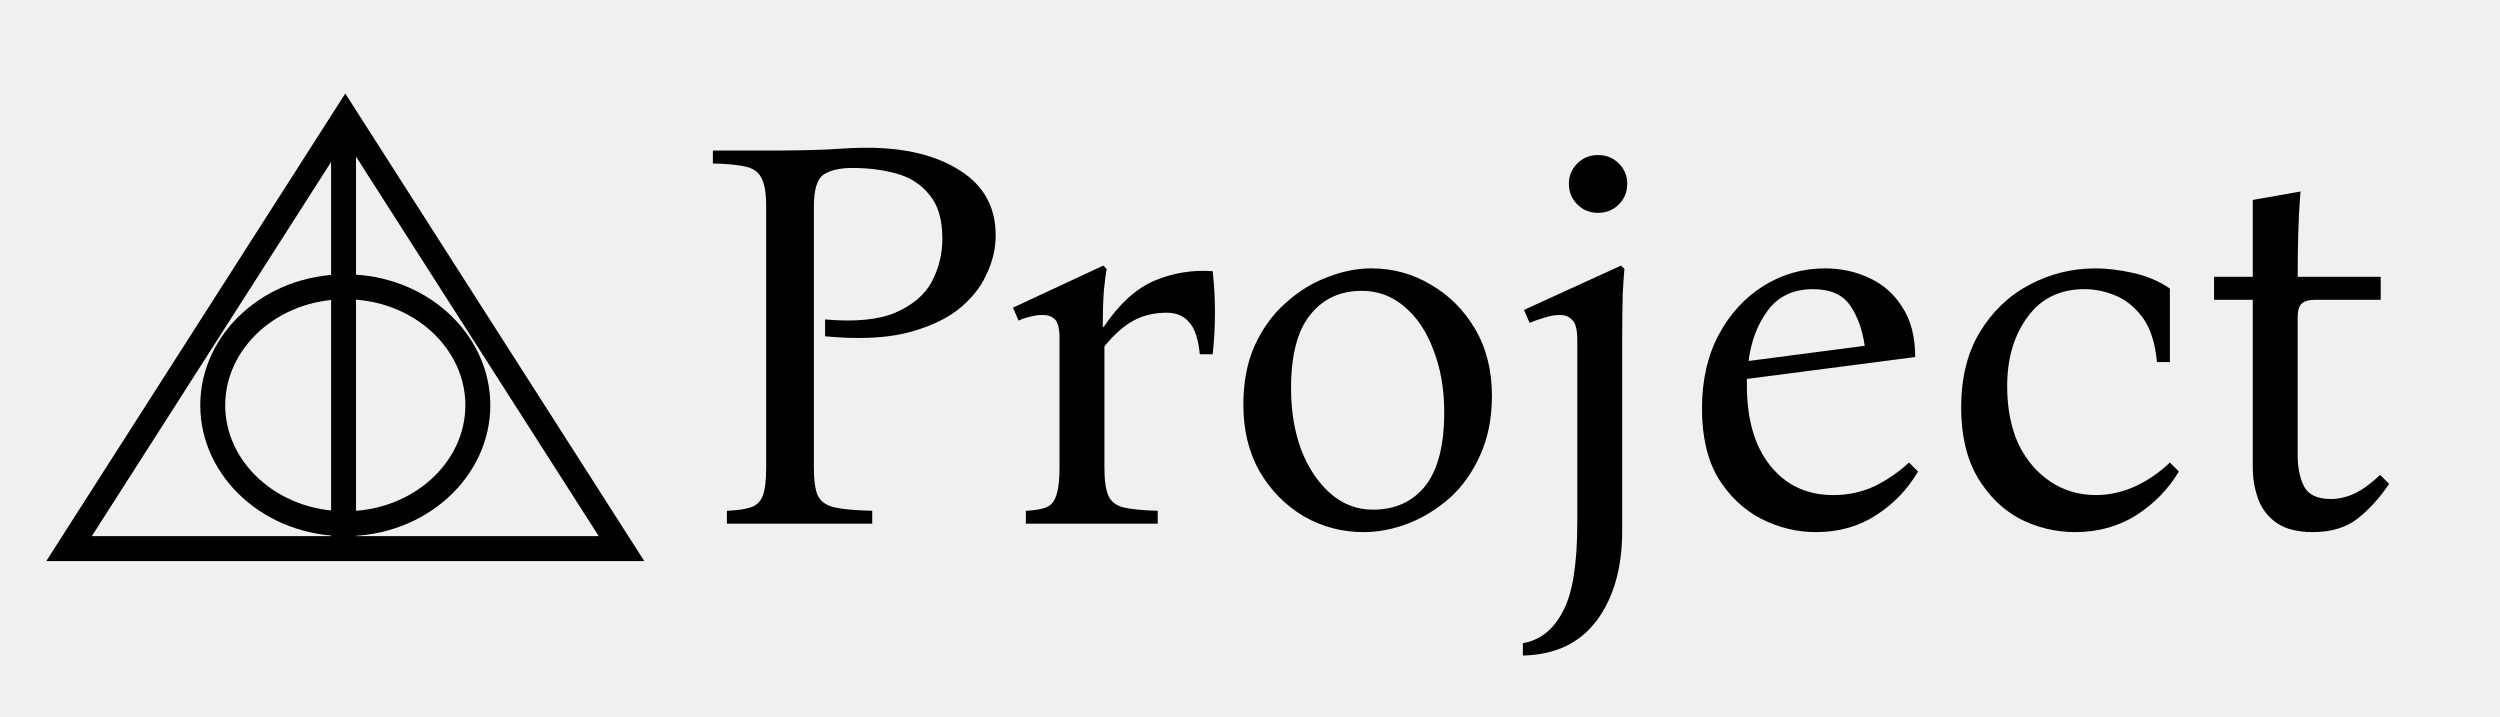
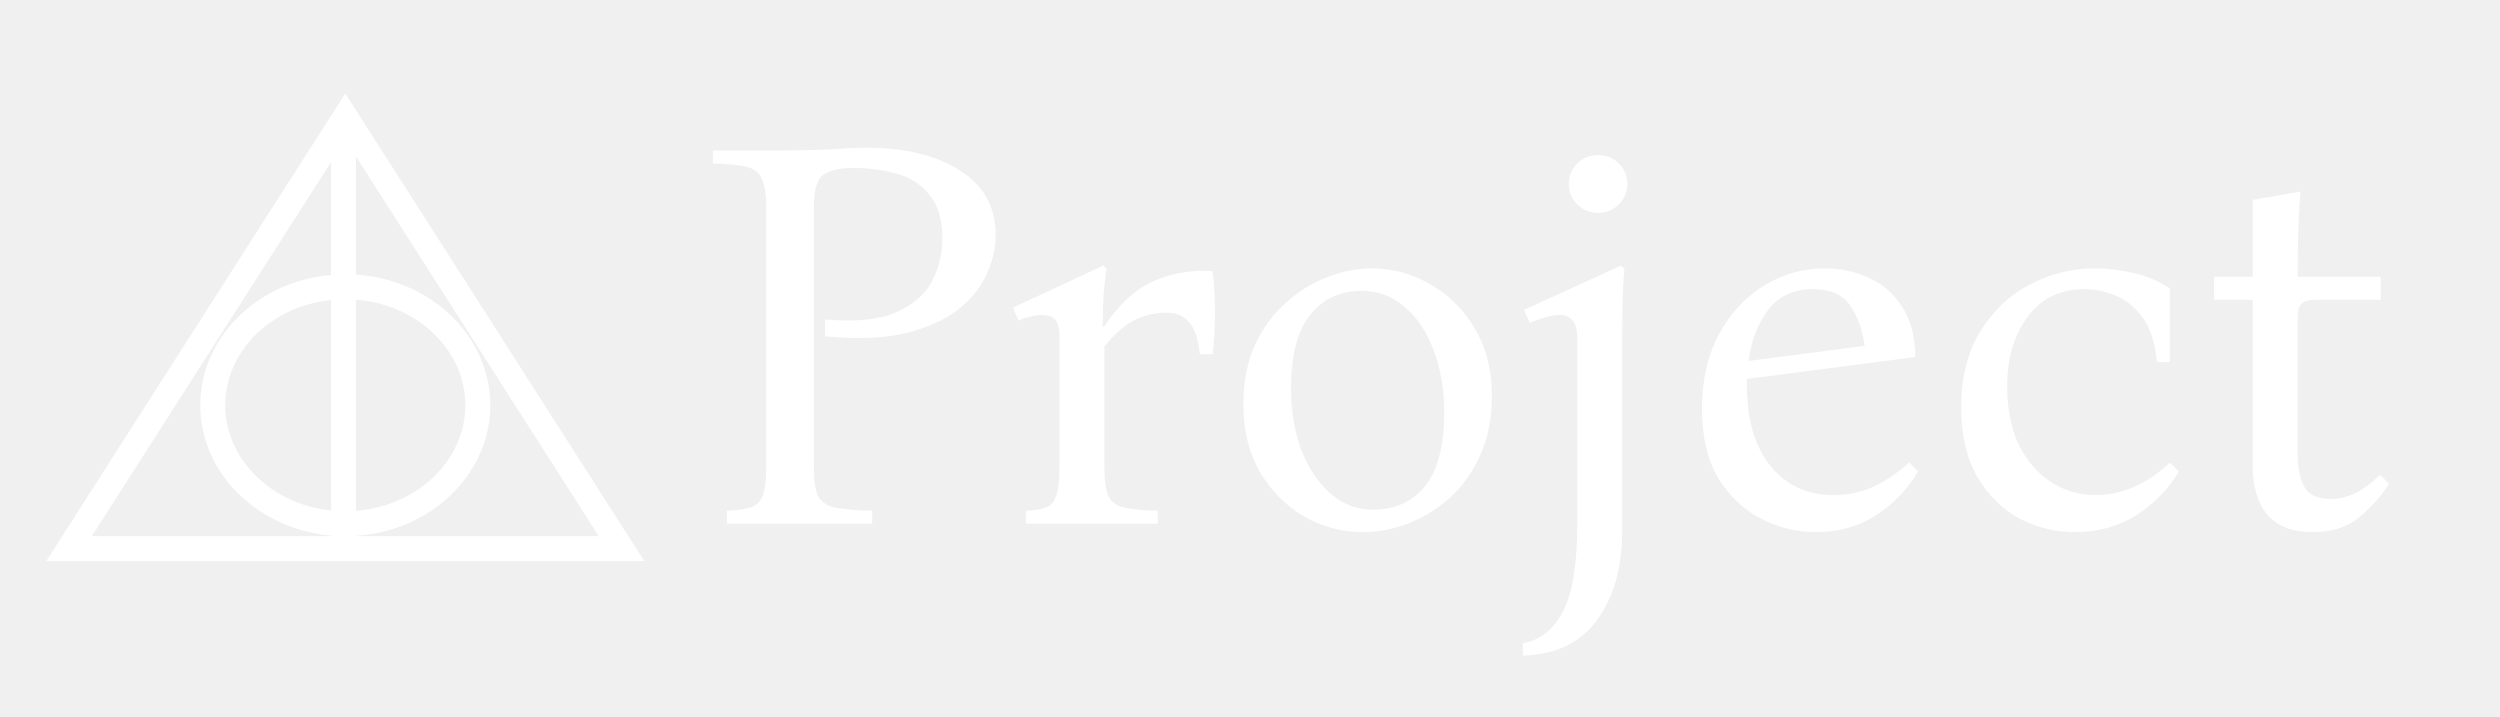
<svg xmlns="http://www.w3.org/2000/svg" width="802" height="230" viewBox="0 0 802 230" fill="none">
-   <path d="M153.29 130C153.29 150.612 134.647 168 110.768 168C86.889 168 68.245 150.612 68.245 130C68.245 109.388 86.889 92 110.768 92C134.647 92 153.29 109.388 153.29 130Z" stroke="black" stroke-width="8" />
-   <path d="M110.214 44L110.214 173" stroke="black" stroke-width="8" />
-   <path d="M22.146 176L110.768 37.424L199.389 176H22.146Z" stroke="black" stroke-width="8" />
-   <path d="M233.191 168V163.86C236.431 163.74 238.951 163.38 240.751 162.78C242.671 162.18 243.991 160.92 244.711 159C245.431 157.08 245.791 154.08 245.791 150V66.3C245.791 62.1 245.311 59.1 244.351 57.3C243.511 55.38 241.891 54.12 239.491 53.52C237.091 52.92 233.491 52.56 228.691 52.44V48.3H245.791C253.951 48.3 260.551 48.18 265.591 47.94C270.751 47.58 274.891 47.4 278.011 47.4C290.491 47.4 300.511 49.86 308.071 54.78C315.631 59.58 319.411 66.48 319.411 75.48C319.411 79.8 318.391 84.06 316.351 88.26C314.431 92.46 311.311 96.24 306.991 99.6C302.671 102.84 297.031 105.3 290.071 106.98C283.111 108.54 274.651 108.84 264.691 107.88V102.48C274.291 103.32 281.791 102.6 287.191 100.32C292.711 97.92 296.611 94.62 298.891 90.42C301.171 86.1 302.311 81.48 302.311 76.56C302.311 70.44 300.931 65.76 298.171 62.52C295.531 59.16 291.991 56.88 287.551 55.68C283.231 54.48 278.551 53.88 273.511 53.88C269.431 53.88 266.311 54.6 264.151 56.04C262.111 57.48 261.091 60.9 261.091 66.3V150C261.091 154.08 261.511 157.08 262.351 159C263.311 160.92 265.111 162.18 267.751 162.78C270.511 163.38 274.531 163.74 279.811 163.86V168H233.191ZM329.096 168V163.86C331.856 163.74 334.016 163.38 335.576 162.78C337.136 162.18 338.216 160.92 338.816 159C339.536 157.08 339.896 154.02 339.896 149.82V108.6C339.896 105.48 339.416 103.44 338.456 102.48C337.496 101.52 336.176 101.04 334.496 101.04C333.176 101.04 331.856 101.22 330.536 101.58C329.336 101.82 328.076 102.24 326.756 102.84L324.956 98.7L353.936 85.2L355.016 86.28C354.776 87.36 354.476 89.7 354.116 93.3C353.876 96.78 353.756 100.62 353.756 104.82H354.116C359.036 97.5 364.436 92.58 370.316 90.06C376.316 87.54 382.556 86.52 389.036 87C389.996 95.88 389.996 104.76 389.036 113.64H384.896C384.416 108.72 383.276 105.3 381.476 103.38C379.796 101.34 377.396 100.32 374.276 100.32C370.316 100.32 366.776 101.16 363.656 102.84C360.536 104.52 357.416 107.28 354.296 111.12V149.82C354.296 154.02 354.716 157.08 355.556 159C356.396 160.92 358.016 162.18 360.416 162.78C362.936 163.38 366.596 163.74 371.396 163.86V168H329.096ZM439.909 86.1C446.869 86.1 453.229 87.84 458.989 91.32C464.869 94.68 469.609 99.42 473.209 105.54C476.809 111.66 478.609 118.8 478.609 126.96C478.609 134.16 477.349 140.52 474.829 146.04C472.429 151.44 469.189 156 465.109 159.72C461.029 163.32 456.529 166.08 451.609 168C446.809 169.8 442.069 170.7 437.389 170.7C430.549 170.7 424.189 169.02 418.309 165.66C412.429 162.18 407.689 157.38 404.089 151.26C400.609 145.14 398.869 138 398.869 129.84C398.869 122.64 400.069 116.34 402.469 110.94C404.989 105.42 408.289 100.86 412.369 97.26C416.449 93.54 420.889 90.78 425.689 88.98C430.489 87.06 435.229 86.1 439.909 86.1ZM440.449 163.5C447.529 163.5 453.109 160.98 457.189 155.94C461.269 150.78 463.309 142.86 463.309 132.18C463.309 124.86 462.169 118.26 459.889 112.38C457.729 106.5 454.669 101.88 450.709 98.52C446.749 95.04 442.129 93.3 436.849 93.3C429.889 93.3 424.369 95.88 420.289 101.04C416.209 106.08 414.169 113.94 414.169 124.62C414.169 131.82 415.249 138.36 417.409 144.24C419.689 150.12 422.809 154.8 426.769 158.28C430.729 161.76 435.289 163.5 440.449 163.5ZM520.037 85.2L521.117 86.28C520.997 87.24 520.817 89.82 520.577 94.02C520.457 98.22 520.397 103.2 520.397 108.96V170.34C520.397 182.1 517.697 191.64 512.297 198.96C506.897 206.28 498.977 210.06 488.537 210.3V206.34C494.057 205.38 498.317 202.02 501.317 196.26C504.437 190.62 505.997 181.08 505.997 167.64V109.14C505.997 105.78 505.457 103.62 504.377 102.66C503.417 101.58 502.097 101.04 500.417 101.04C498.857 101.04 497.177 101.34 495.377 101.94C493.697 102.42 492.137 102.96 490.697 103.56L488.897 99.42L520.037 85.2ZM512.657 68.28C510.017 68.28 507.797 67.38 505.997 65.58C504.197 63.78 503.297 61.56 503.297 58.92C503.297 56.4 504.197 54.24 505.997 52.44C507.797 50.64 510.017 49.74 512.657 49.74C515.297 49.74 517.517 50.64 519.317 52.44C521.117 54.24 522.017 56.4 522.017 58.92C522.017 61.56 521.117 63.78 519.317 65.58C517.517 67.38 515.297 68.28 512.657 68.28ZM582.538 170.7C576.418 170.7 570.538 169.26 564.898 166.38C559.378 163.5 554.818 159.18 551.218 153.42C547.738 147.54 545.998 140.1 545.998 131.1C545.998 121.98 547.798 114.06 551.398 107.34C554.998 100.62 559.798 95.4 565.798 91.68C571.798 87.96 578.338 86.1 585.418 86.1C590.578 86.1 595.318 87.12 599.638 89.16C604.078 91.2 607.618 94.32 610.258 98.52C613.018 102.72 614.398 108.06 614.398 114.54L560.398 121.56C560.398 122.16 560.398 122.82 560.398 123.54C560.398 134.58 562.918 143.22 567.958 149.46C572.998 155.7 579.718 158.82 588.118 158.82C592.918 158.82 597.358 157.86 601.438 155.94C605.518 153.9 609.178 151.38 612.418 148.38L615.298 151.26C611.938 157.02 607.438 161.7 601.798 165.3C596.278 168.9 589.858 170.7 582.538 170.7ZM581.638 92.76C575.398 92.76 570.598 94.98 567.238 99.42C563.878 103.86 561.778 109.32 560.938 115.8L598.198 110.94C597.478 105.78 595.918 101.46 593.518 97.98C591.118 94.5 587.158 92.76 581.638 92.76ZM665.682 170.7C659.442 170.7 653.502 169.26 647.862 166.38C642.342 163.38 637.842 158.94 634.362 153.06C630.882 147.06 629.142 139.62 629.142 130.74C629.142 121.26 631.122 113.22 635.082 106.62C639.162 99.9 644.502 94.8 651.102 91.32C657.702 87.84 664.722 86.1 672.162 86.1C675.882 86.1 679.902 86.58 684.222 87.54C688.662 88.5 692.622 90.18 696.102 92.58V116.16H691.962C691.362 109.92 689.802 105.12 687.282 101.76C684.762 98.4 681.822 96.06 678.462 94.74C675.222 93.42 671.982 92.76 668.742 92.76C660.822 92.76 654.702 95.76 650.382 101.76C646.062 107.64 643.902 115.02 643.902 123.9C643.902 130.98 645.102 137.16 647.502 142.44C650.022 147.6 653.442 151.62 657.762 154.5C662.082 157.38 666.942 158.82 672.342 158.82C676.542 158.82 680.682 157.92 684.762 156.12C688.962 154.2 692.742 151.62 696.102 148.38L698.982 151.26C695.622 156.9 691.062 161.58 685.302 165.3C679.542 168.9 673.002 170.7 665.682 170.7ZM763.549 152.34L766.429 155.22C763.549 159.54 760.249 163.2 756.529 166.2C752.809 169.2 747.949 170.7 741.949 170.7C737.149 170.7 733.309 169.74 730.429 167.82C727.669 165.9 725.689 163.38 724.489 160.26C723.289 157.02 722.689 153.54 722.689 149.82V96.18H710.269V88.8H722.689V64.14L737.989 61.44C737.629 66 737.389 70.56 737.269 75.12C737.149 79.68 737.089 84.24 737.089 88.8H763.729V96.18H742.669C740.629 96.18 739.189 96.6 738.349 97.44C737.509 98.28 737.089 99.72 737.089 101.76V146.04C737.089 149.88 737.749 153.18 739.069 155.94C740.509 158.7 743.389 160.08 747.709 160.08C750.229 160.08 752.809 159.48 755.449 158.28C758.089 156.96 760.789 154.98 763.549 152.34Z" fill="black" />
+   <path d="M153.29 130C153.29 150.612 134.647 168 110.768 168C86.889 168 68.245 150.612 68.245 130C68.245 109.388 86.889 92 110.768 92C134.647 92 153.29 109.388 153.29 130Z" stroke="white" stroke-width="8" />
+   <path d="M110.214 44L110.214 173" stroke="white" stroke-width="8" />
+   <path d="M22.146 176L110.768 37.424L199.389 176H22.146Z" stroke="white" stroke-width="8" />
+   <path d="M233.191 168V163.86C236.431 163.74 238.951 163.38 240.751 162.78C242.671 162.18 243.991 160.92 244.711 159C245.431 157.08 245.791 154.08 245.791 150V66.3C245.791 62.1 245.311 59.1 244.351 57.3C243.511 55.38 241.891 54.12 239.491 53.52C237.091 52.92 233.491 52.56 228.691 52.44V48.3H245.791C253.951 48.3 260.551 48.18 265.591 47.94C270.751 47.58 274.891 47.4 278.011 47.4C290.491 47.4 300.511 49.86 308.071 54.78C315.631 59.58 319.411 66.48 319.411 75.48C319.411 79.8 318.391 84.06 316.351 88.26C314.431 92.46 311.311 96.24 306.991 99.6C302.671 102.84 297.031 105.3 290.071 106.98C283.111 108.54 274.651 108.84 264.691 107.88V102.48C274.291 103.32 281.791 102.6 287.191 100.32C292.711 97.92 296.611 94.62 298.891 90.42C301.171 86.1 302.311 81.48 302.311 76.56C302.311 70.44 300.931 65.76 298.171 62.52C295.531 59.16 291.991 56.88 287.551 55.68C283.231 54.48 278.551 53.88 273.511 53.88C269.431 53.88 266.311 54.6 264.151 56.04C262.111 57.48 261.091 60.9 261.091 66.3V150C261.091 154.08 261.511 157.08 262.351 159C263.311 160.92 265.111 162.18 267.751 162.78C270.511 163.38 274.531 163.74 279.811 163.86V168H233.191ZM329.096 168V163.86C331.856 163.74 334.016 163.38 335.576 162.78C337.136 162.18 338.216 160.92 338.816 159C339.536 157.08 339.896 154.02 339.896 149.82V108.6C339.896 105.48 339.416 103.44 338.456 102.48C337.496 101.52 336.176 101.04 334.496 101.04C333.176 101.04 331.856 101.22 330.536 101.58C329.336 101.82 328.076 102.24 326.756 102.84L324.956 98.7L353.936 85.2L355.016 86.28C354.776 87.36 354.476 89.7 354.116 93.3C353.876 96.78 353.756 100.62 353.756 104.82H354.116C359.036 97.5 364.436 92.58 370.316 90.06C376.316 87.54 382.556 86.52 389.036 87C389.996 95.88 389.996 104.76 389.036 113.64H384.896C384.416 108.72 383.276 105.3 381.476 103.38C379.796 101.34 377.396 100.32 374.276 100.32C370.316 100.32 366.776 101.16 363.656 102.84C360.536 104.52 357.416 107.28 354.296 111.12V149.82C354.296 154.02 354.716 157.08 355.556 159C356.396 160.92 358.016 162.18 360.416 162.78C362.936 163.38 366.596 163.74 371.396 163.86V168H329.096ZM439.909 86.1C446.869 86.1 453.229 87.84 458.989 91.32C464.869 94.68 469.609 99.42 473.209 105.54C476.809 111.66 478.609 118.8 478.609 126.96C478.609 134.16 477.349 140.52 474.829 146.04C472.429 151.44 469.189 156 465.109 159.72C461.029 163.32 456.529 166.08 451.609 168C446.809 169.8 442.069 170.7 437.389 170.7C430.549 170.7 424.189 169.02 418.309 165.66C412.429 162.18 407.689 157.38 404.089 151.26C400.609 145.14 398.869 138 398.869 129.84C398.869 122.64 400.069 116.34 402.469 110.94C404.989 105.42 408.289 100.86 412.369 97.26C416.449 93.54 420.889 90.78 425.689 88.98C430.489 87.06 435.229 86.1 439.909 86.1ZM440.449 163.5C447.529 163.5 453.109 160.98 457.189 155.94C461.269 150.78 463.309 142.86 463.309 132.18C463.309 124.86 462.169 118.26 459.889 112.38C457.729 106.5 454.669 101.88 450.709 98.52C446.749 95.04 442.129 93.3 436.849 93.3C429.889 93.3 424.369 95.88 420.289 101.04C416.209 106.08 414.169 113.94 414.169 124.62C414.169 131.82 415.249 138.36 417.409 144.24C419.689 150.12 422.809 154.8 426.769 158.28C430.729 161.76 435.289 163.5 440.449 163.5ZM520.037 85.2L521.117 86.28C520.997 87.24 520.817 89.82 520.577 94.02C520.457 98.22 520.397 103.2 520.397 108.96V170.34C520.397 182.1 517.697 191.64 512.297 198.96C506.897 206.28 498.977 210.06 488.537 210.3V206.34C494.057 205.38 498.317 202.02 501.317 196.26C504.437 190.62 505.997 181.08 505.997 167.64V109.14C505.997 105.78 505.457 103.62 504.377 102.66C503.417 101.58 502.097 101.04 500.417 101.04C498.857 101.04 497.177 101.34 495.377 101.94C493.697 102.42 492.137 102.96 490.697 103.56L488.897 99.42L520.037 85.2ZM512.657 68.28C510.017 68.28 507.797 67.38 505.997 65.58C504.197 63.78 503.297 61.56 503.297 58.92C503.297 56.4 504.197 54.24 505.997 52.44C507.797 50.64 510.017 49.74 512.657 49.74C515.297 49.74 517.517 50.64 519.317 52.44C521.117 54.24 522.017 56.4 522.017 58.92C522.017 61.56 521.117 63.78 519.317 65.58C517.517 67.38 515.297 68.28 512.657 68.28ZM582.538 170.7C576.418 170.7 570.538 169.26 564.898 166.38C559.378 163.5 554.818 159.18 551.218 153.42C547.738 147.54 545.998 140.1 545.998 131.1C545.998 121.98 547.798 114.06 551.398 107.34C554.998 100.62 559.798 95.4 565.798 91.68C571.798 87.96 578.338 86.1 585.418 86.1C590.578 86.1 595.318 87.12 599.638 89.16C604.078 91.2 607.618 94.32 610.258 98.52C613.018 102.72 614.398 108.06 614.398 114.54L560.398 121.56C560.398 122.16 560.398 122.82 560.398 123.54C560.398 134.58 562.918 143.22 567.958 149.46C572.998 155.7 579.718 158.82 588.118 158.82C592.918 158.82 597.358 157.86 601.438 155.94C605.518 153.9 609.178 151.38 612.418 148.38L615.298 151.26C611.938 157.02 607.438 161.7 601.798 165.3C596.278 168.9 589.858 170.7 582.538 170.7ZM581.638 92.76C575.398 92.76 570.598 94.98 567.238 99.42C563.878 103.86 561.778 109.32 560.938 115.8L598.198 110.94C597.478 105.78 595.918 101.46 593.518 97.98C591.118 94.5 587.158 92.76 581.638 92.76ZM665.682 170.7C659.442 170.7 653.502 169.26 647.862 166.38C642.342 163.38 637.842 158.94 634.362 153.06C630.882 147.06 629.142 139.62 629.142 130.74C629.142 121.26 631.122 113.22 635.082 106.62C639.162 99.9 644.502 94.8 651.102 91.32C657.702 87.84 664.722 86.1 672.162 86.1C675.882 86.1 679.902 86.58 684.222 87.54C688.662 88.5 692.622 90.18 696.102 92.58V116.16H691.962C691.362 109.92 689.802 105.12 687.282 101.76C684.762 98.4 681.822 96.06 678.462 94.74C675.222 93.42 671.982 92.76 668.742 92.76C660.822 92.76 654.702 95.76 650.382 101.76C646.062 107.64 643.902 115.02 643.902 123.9C643.902 130.98 645.102 137.16 647.502 142.44C650.022 147.6 653.442 151.62 657.762 154.5C662.082 157.38 666.942 158.82 672.342 158.82C676.542 158.82 680.682 157.92 684.762 156.12C688.962 154.2 692.742 151.62 696.102 148.38L698.982 151.26C695.622 156.9 691.062 161.58 685.302 165.3C679.542 168.9 673.002 170.7 665.682 170.7ZM763.549 152.34L766.429 155.22C763.549 159.54 760.249 163.2 756.529 166.2C752.809 169.2 747.949 170.7 741.949 170.7C737.149 170.7 733.309 169.74 730.429 167.82C727.669 165.9 725.689 163.38 724.489 160.26C723.289 157.02 722.689 153.54 722.689 149.82V96.18H710.269V88.8H722.689V64.14L737.989 61.44C737.629 66 737.389 70.56 737.269 75.12C737.149 79.68 737.089 84.24 737.089 88.8H763.729V96.18H742.669C740.629 96.18 739.189 96.6 738.349 97.44C737.509 98.28 737.089 99.72 737.089 101.76V146.04C737.089 149.88 737.749 153.18 739.069 155.94C740.509 158.7 743.389 160.08 747.709 160.08C750.229 160.08 752.809 159.48 755.449 158.28C758.089 156.96 760.789 154.98 763.549 152.34Z" fill="white" />
</svg>
